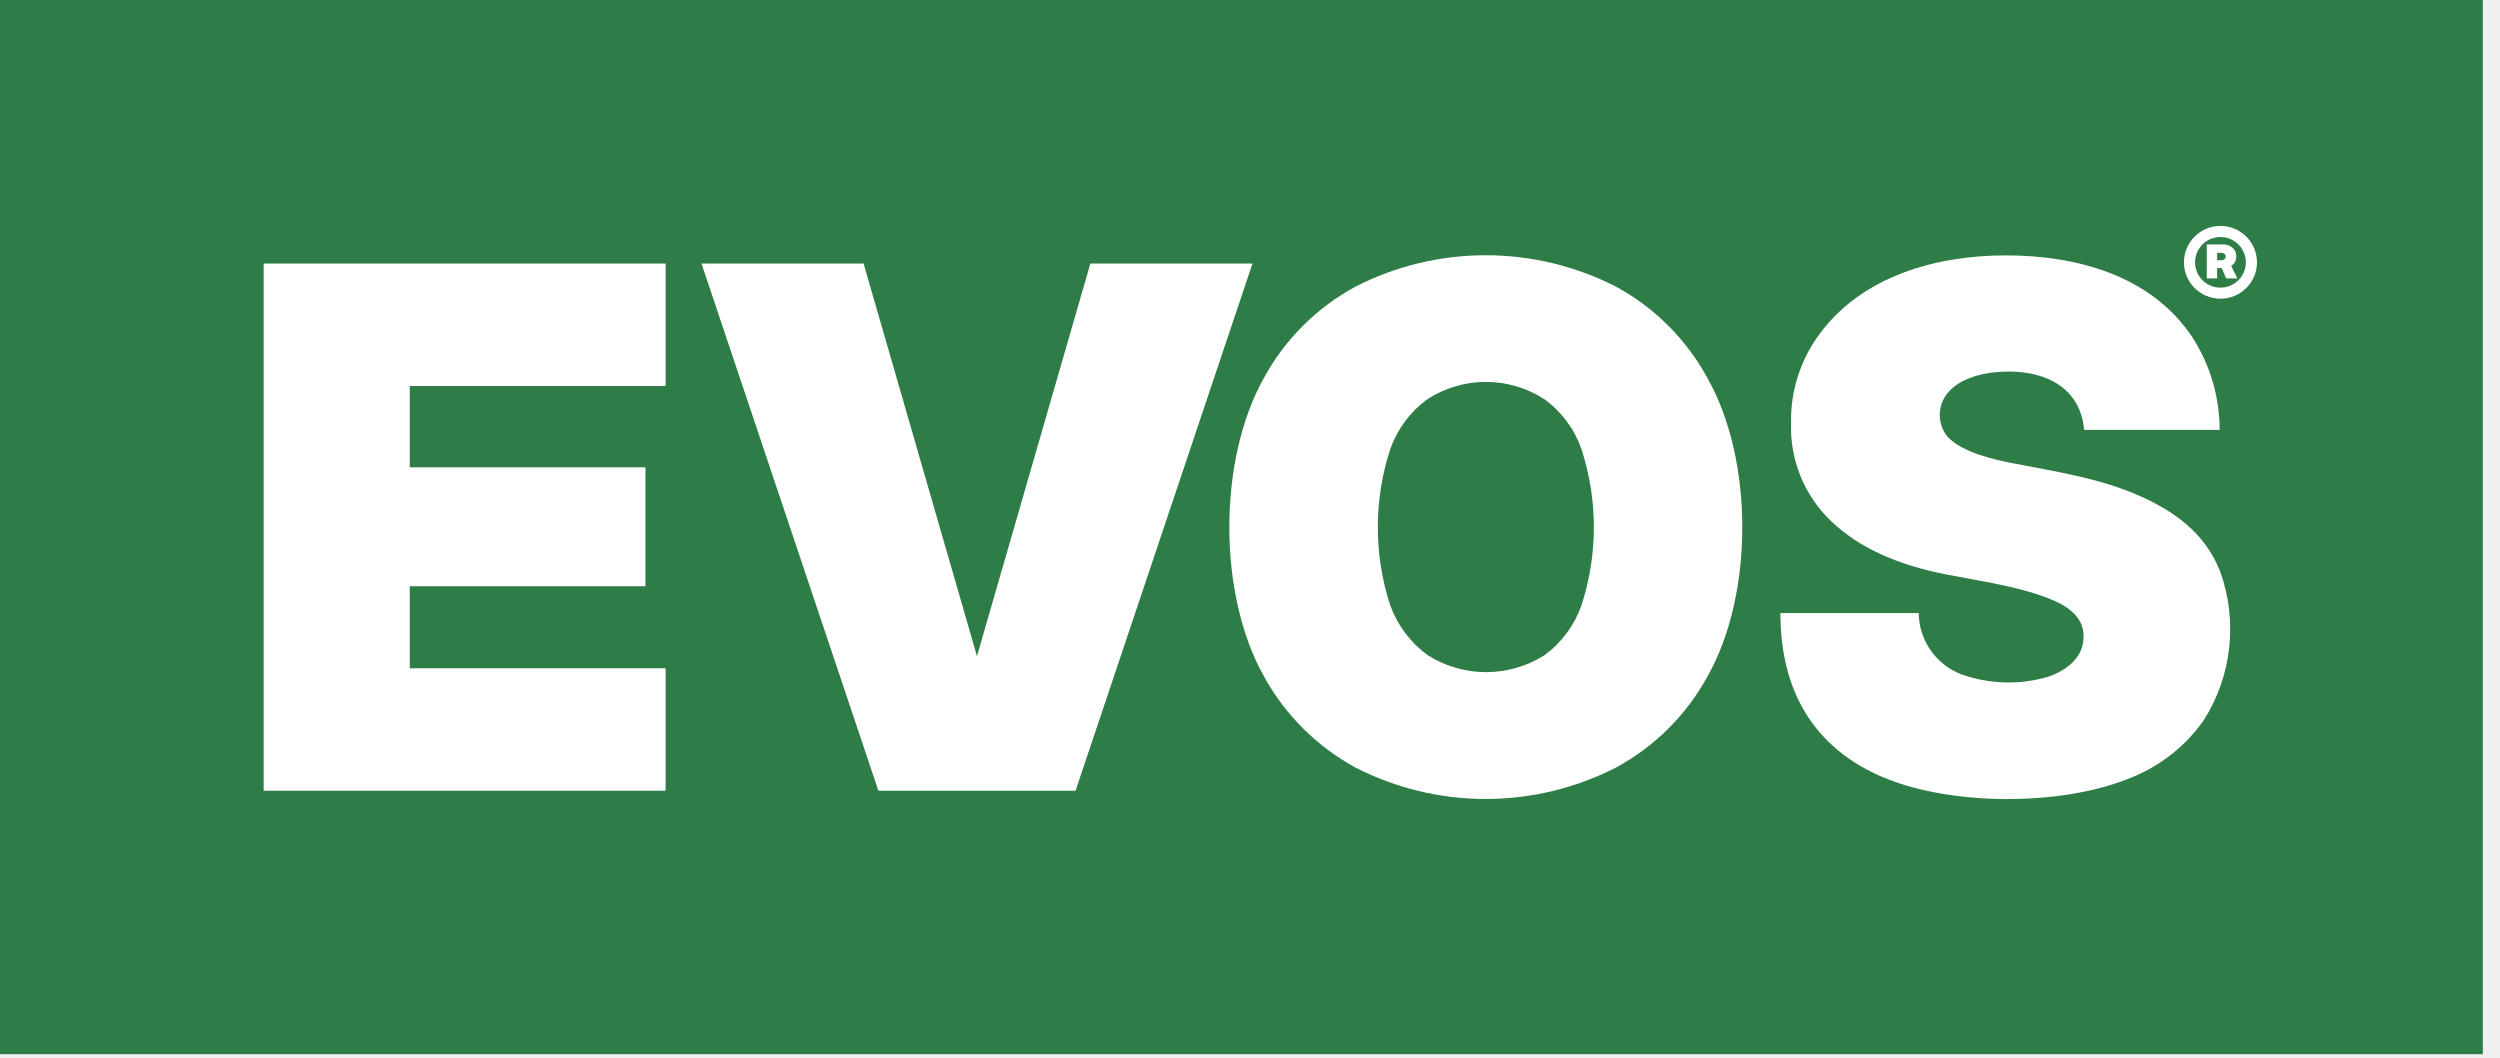
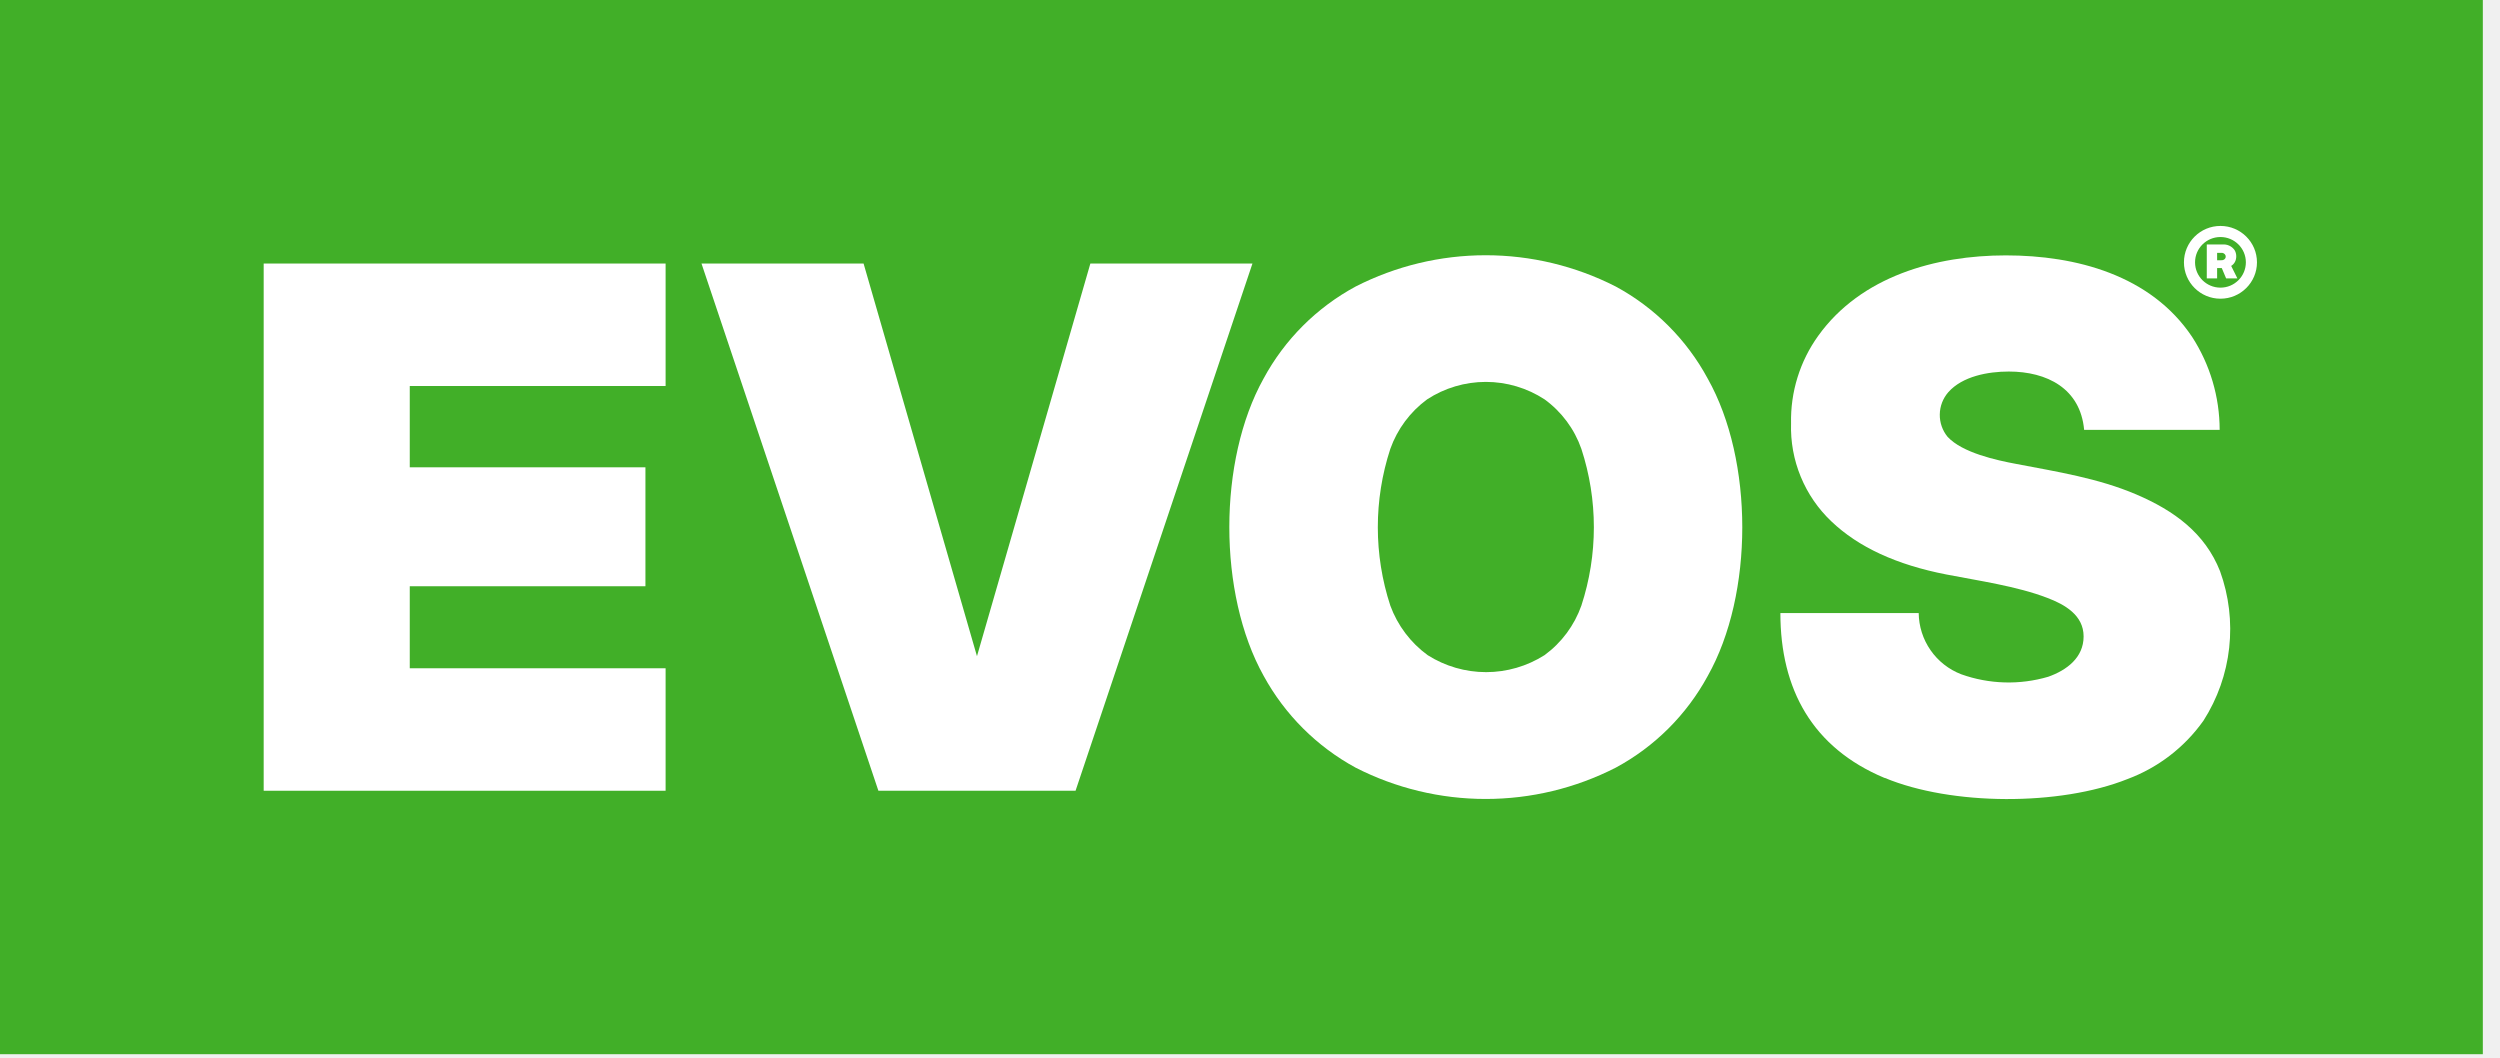
<svg xmlns="http://www.w3.org/2000/svg" width="104" height="44" viewBox="0 0 104 44" fill="none">
-   <g clip-path="url(#clip0_760_3677)">
-     <path d="M103.286 0H0V43.854H103.286V0Z" fill="#2E7D46" />
+   <g clip-path="url(#clip0_760_3383)">
+     <path d="M103.286 0H0V43.854H103.286V0Z" fill="#41AF28" />
    <path d="M10.969 32.895V10.963H27.689V16.058H17.046V19.44H26.85V24.388H17.046V27.8H27.689V32.895H10.969Z" fill="white" />
    <path d="M67.214 11.919C68.835 12.796 70.165 14.127 71.04 15.748C72.959 19.152 72.959 24.72 71.04 28.123C70.162 29.738 68.833 31.063 67.214 31.935C65.539 32.791 63.685 33.237 61.804 33.237C59.924 33.237 58.07 32.791 56.395 31.935C54.777 31.055 53.447 29.727 52.565 28.11C50.663 24.702 50.667 19.152 52.565 15.748C53.441 14.126 54.772 12.795 56.395 11.919C58.07 11.064 59.924 10.618 61.804 10.618C63.685 10.618 65.539 11.064 67.214 11.919ZM64.253 27.254C64.96 26.736 65.493 26.018 65.785 25.193C66.478 23.075 66.478 20.792 65.785 18.674C65.496 17.847 64.962 17.128 64.253 16.613C63.527 16.14 62.678 15.887 61.811 15.887C60.944 15.887 60.095 16.14 59.369 16.613C58.663 17.132 58.13 17.85 57.837 18.674C57.144 20.792 57.144 23.075 57.837 25.193C58.139 26.018 58.68 26.736 59.39 27.254C60.117 27.715 60.961 27.961 61.822 27.961C62.683 27.961 63.526 27.715 64.253 27.254Z" fill="white" />
    <path d="M78.394 32.361C75.403 31.109 74.064 28.682 74.064 25.503H79.818C79.824 26.055 79.995 26.594 80.311 27.048C80.626 27.503 81.071 27.851 81.587 28.05C82.752 28.466 84.02 28.503 85.207 28.153C85.972 27.882 86.678 27.361 86.678 26.475C86.678 25.589 85.891 25.145 85.163 24.87C83.898 24.384 82.31 24.16 80.968 23.898C78.899 23.496 77.305 22.76 76.186 21.69C75.635 21.168 75.2 20.535 74.911 19.832C74.622 19.13 74.484 18.375 74.508 17.616C74.479 16.309 74.876 15.028 75.64 13.967C77.417 11.493 80.524 10.624 83.442 10.624C86.36 10.624 89.467 11.441 91.189 14.01C91.937 15.163 92.336 16.508 92.338 17.882H86.7C86.545 16.161 85.155 15.456 83.567 15.456C82.706 15.456 81.639 15.649 81.049 16.316C80.826 16.572 80.7 16.898 80.695 17.238C80.689 17.577 80.804 17.908 81.019 18.171C81.63 18.833 83.033 19.143 83.89 19.302C85.572 19.625 87.281 19.892 88.865 20.567C90.448 21.243 91.731 22.181 92.355 23.764C92.724 24.783 92.853 25.874 92.734 26.951C92.615 28.028 92.249 29.064 91.666 29.977C90.88 31.087 89.778 31.934 88.503 32.409C85.693 33.532 81.187 33.519 78.407 32.361H78.394Z" fill="white" />
-     <path d="M36.541 32.895L29.182 10.963H35.925L40.642 27.297L45.359 10.963H52.103L44.743 32.895H36.541Z" fill="white" />
-     <path fill-rule="evenodd" clip-rule="evenodd" d="M92.371 11.966C92.954 11.966 93.427 11.494 93.427 10.913C93.427 10.331 92.954 9.86 92.371 9.86C91.787 9.86 91.314 10.331 91.314 10.913C91.314 11.494 91.787 11.966 92.371 11.966ZM92.371 12.426C93.21 12.426 93.89 11.748 93.89 10.913C93.89 10.077 93.21 9.399 92.371 9.399C91.532 9.399 90.852 10.077 90.852 10.913C90.852 11.748 91.532 12.426 92.371 12.426Z" fill="white" />
+     <path d="M36.541 32.895L29.182 10.963H35.925L40.642 27.297L45.359 10.963H52.102L44.743 32.895H36.541Z" fill="white" />
+     <path fill-rule="evenodd" clip-rule="evenodd" d="M92.371 11.966C92.954 11.966 93.428 11.494 93.428 10.913C93.428 10.331 92.954 9.86 92.371 9.86C91.787 9.86 91.314 10.331 91.314 10.913C91.314 11.494 91.787 11.966 92.371 11.966ZM92.371 12.426C93.21 12.426 93.89 11.748 93.89 10.913C93.89 10.077 93.21 9.399 92.371 9.399C91.532 9.399 90.852 10.077 90.852 10.913C90.852 11.748 91.532 12.426 92.371 12.426Z" fill="white" />
    <path d="M92.606 11.58L92.426 11.152H92.232V11.58H91.802V10.171H92.456C92.652 10.152 92.848 10.244 92.959 10.406C93.047 10.546 93.051 10.752 92.973 10.897C92.937 10.965 92.883 11.022 92.817 11.062L93.075 11.58H92.606ZM92.232 10.826H92.4C92.469 10.831 92.546 10.802 92.576 10.737C92.594 10.697 92.594 10.651 92.576 10.612C92.546 10.546 92.47 10.512 92.4 10.518H92.232V10.826Z" fill="white" />
  </g>
  <defs>
-     <clipPath id="clip0_760_3677">
+     <clipPath id="clip0_760_3383">
      <rect width="103.286" height="44" fill="white" />
    </clipPath>
  </defs>
</svg>
